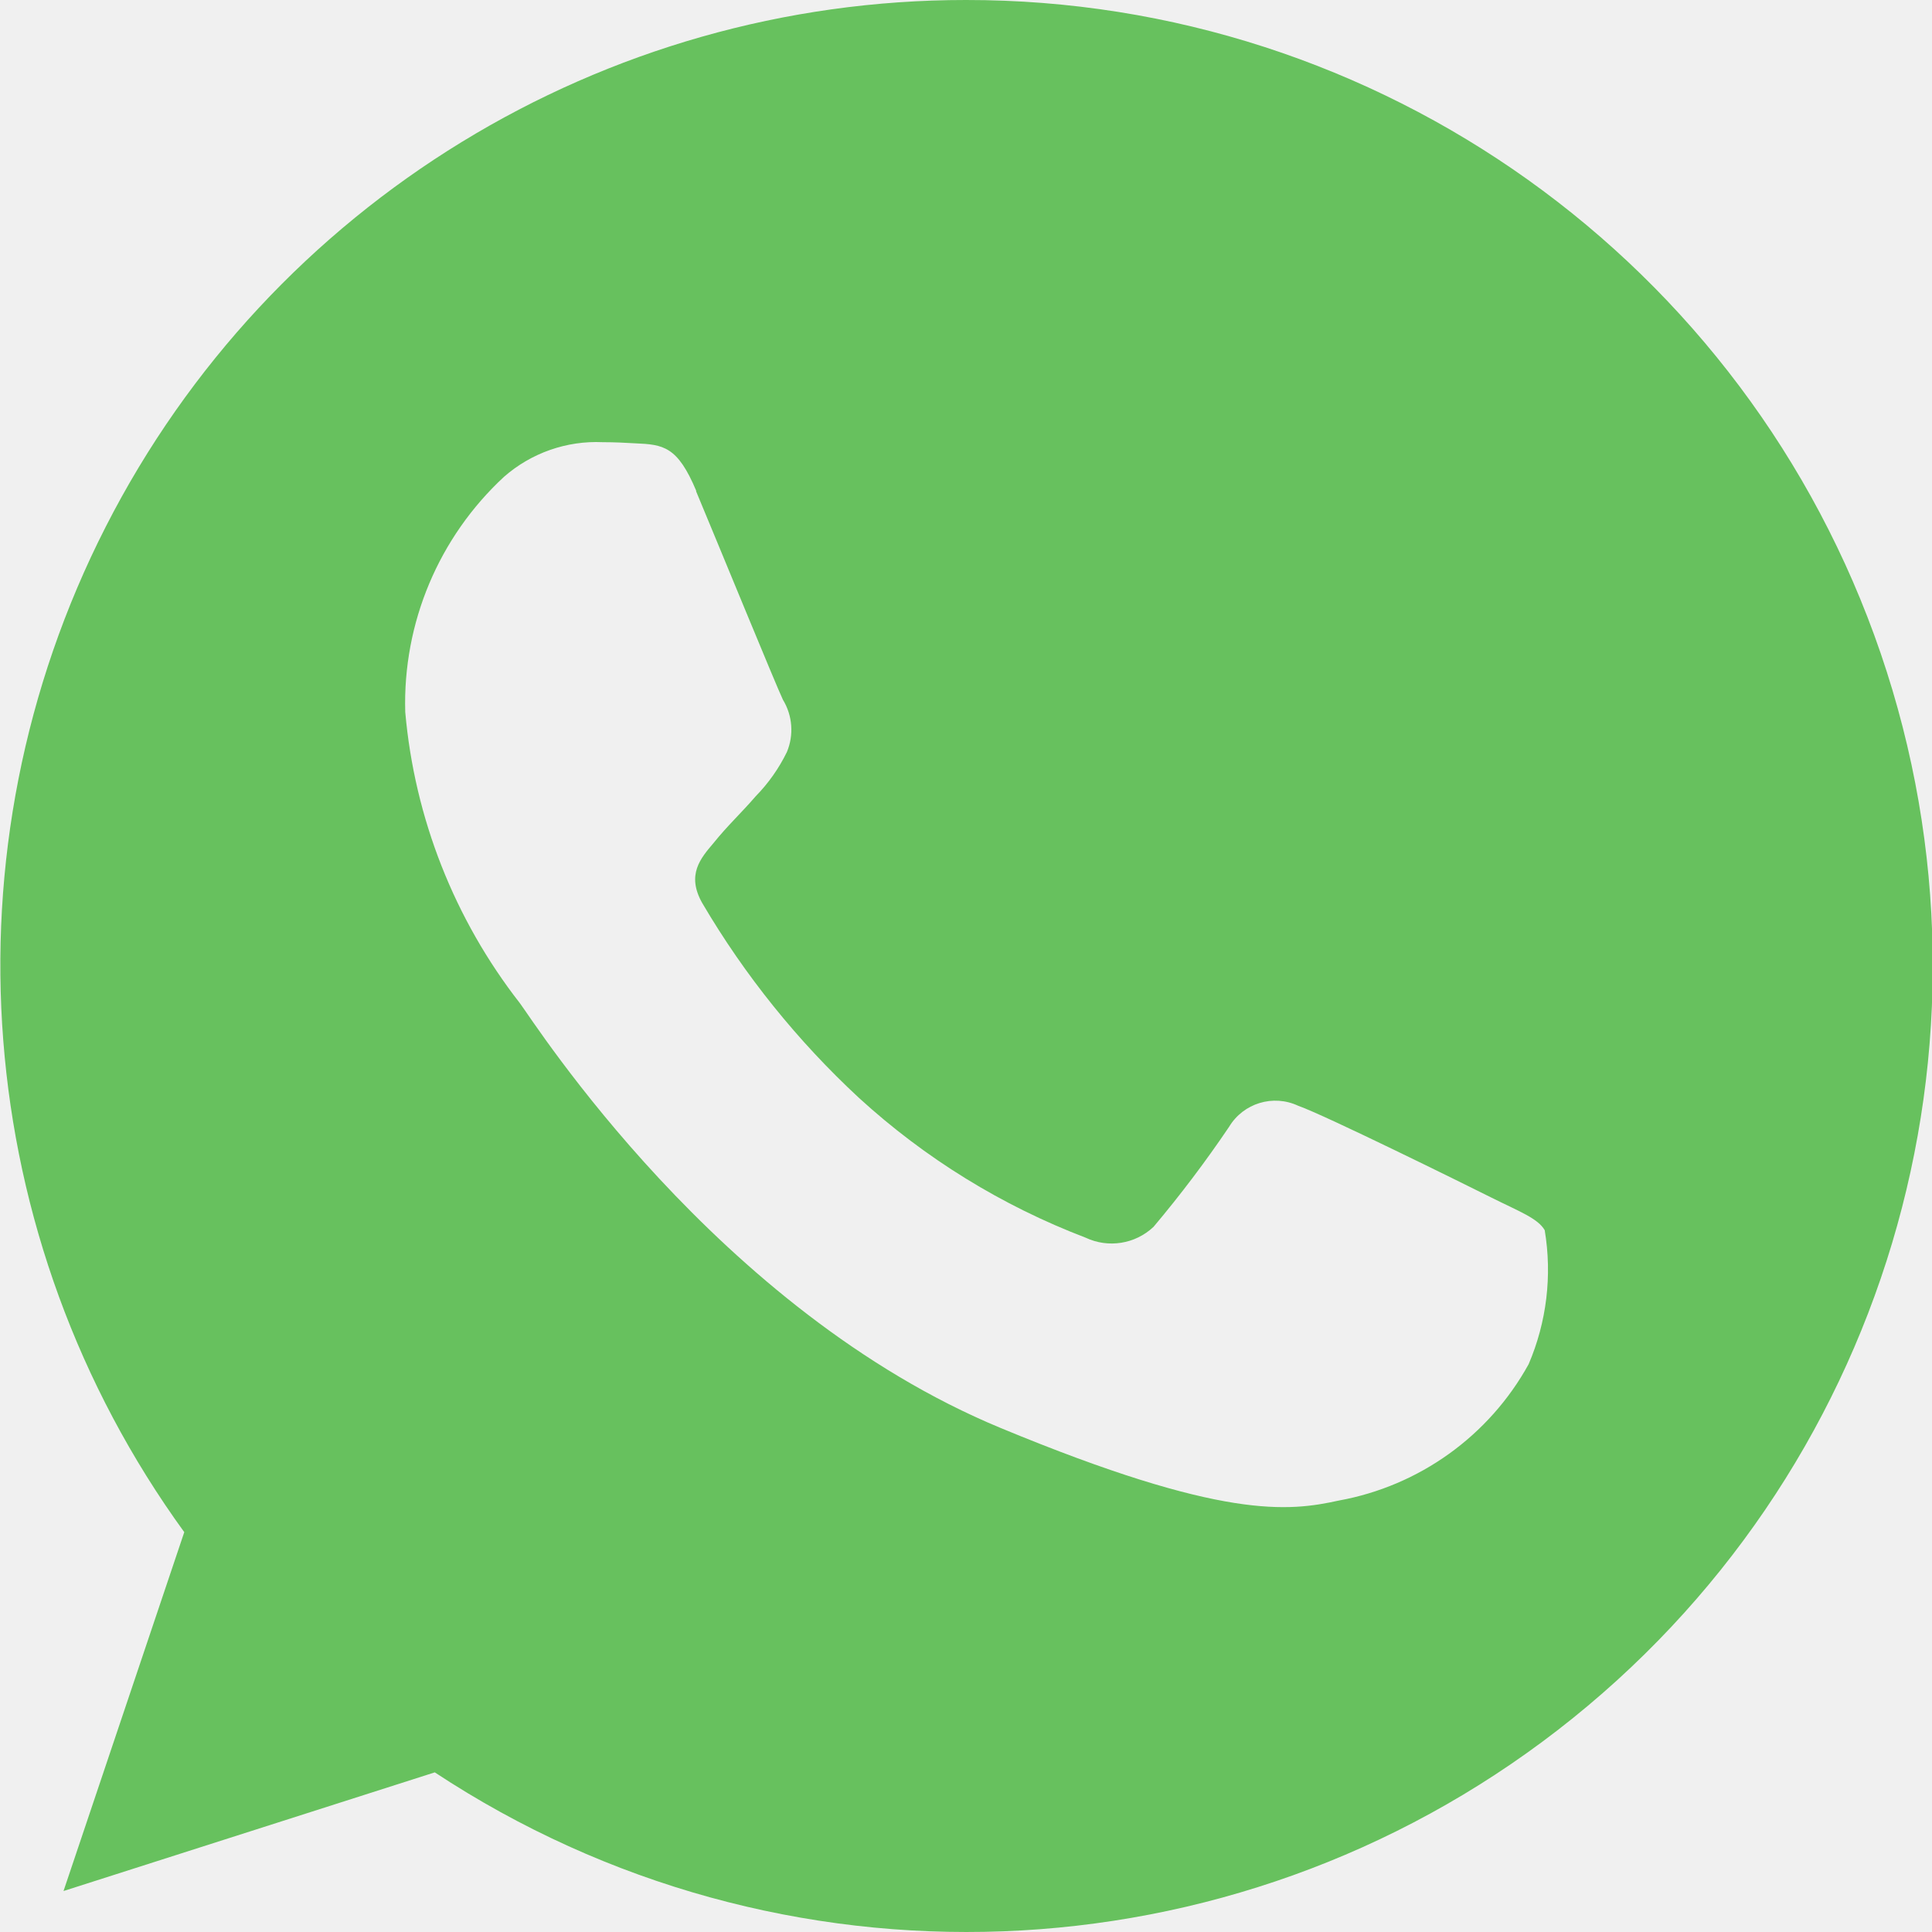
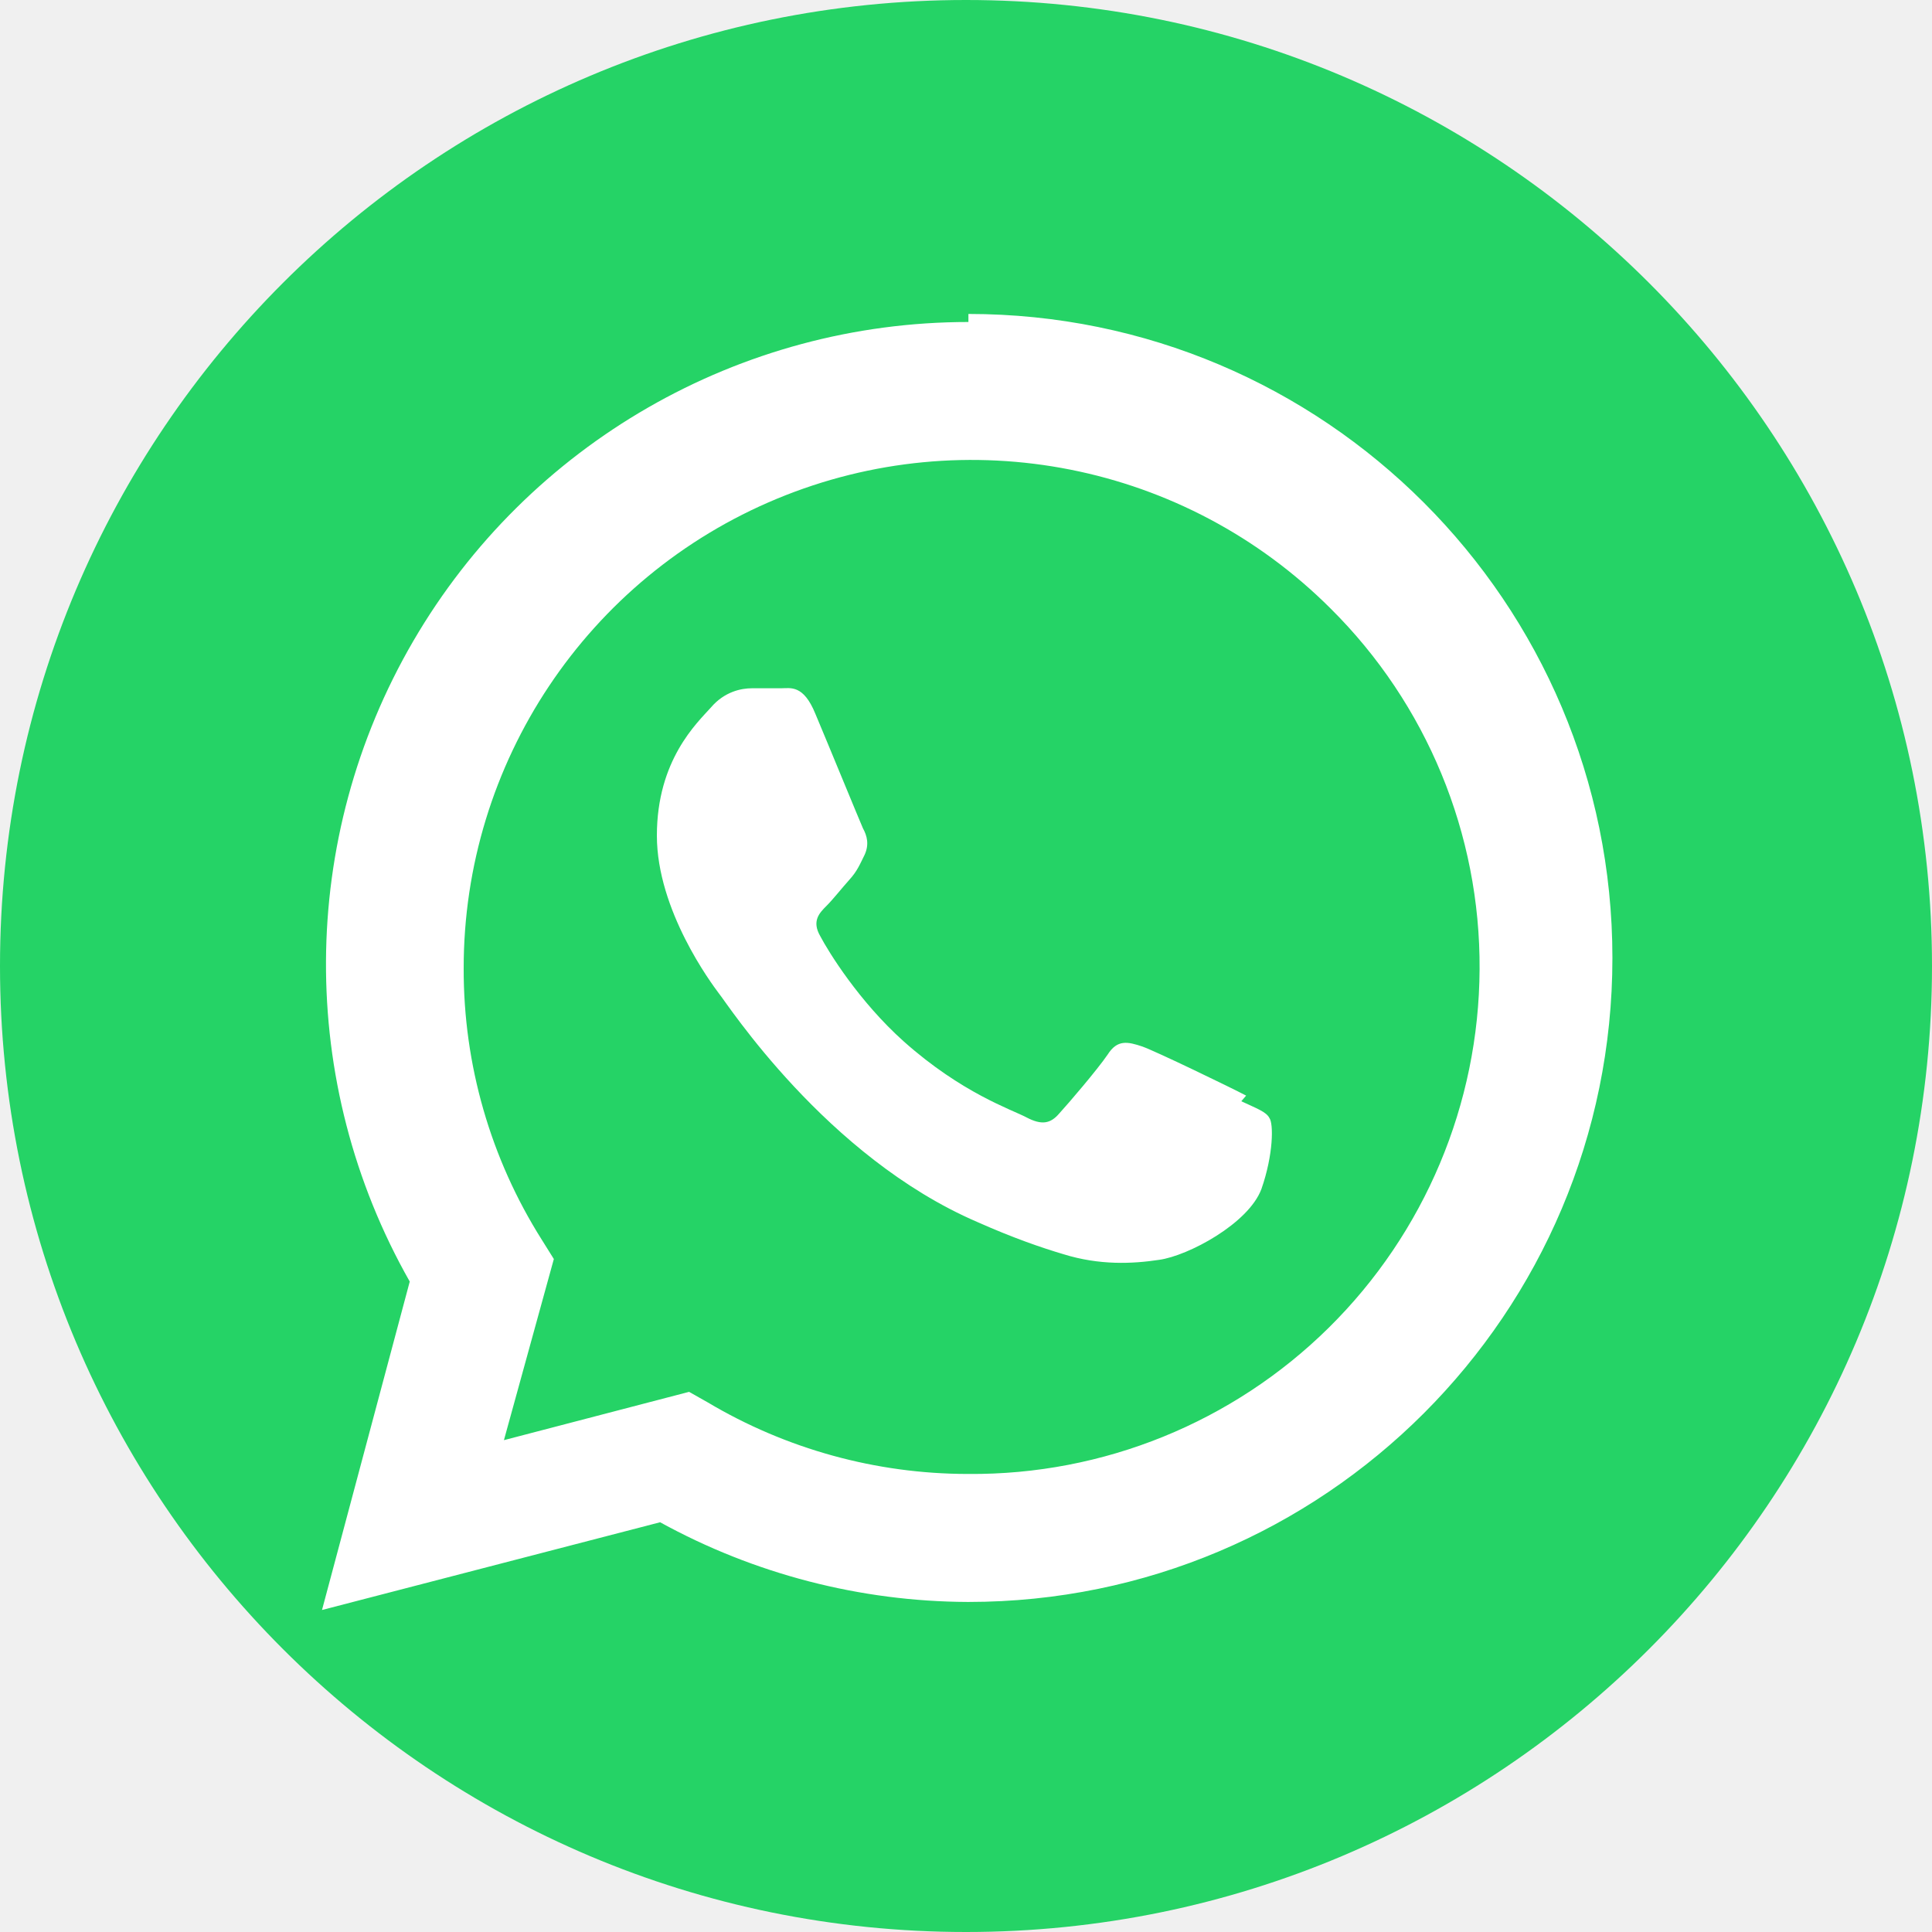
- <svg xmlns="http://www.w3.org/2000/svg" id="Whatsapp" width="24" height="24" viewBox="0 0 24 24">
-   <g id="Color-">
-     <path id="Whatsapp-2" data-name="Whatsapp" d="M712,360a11.992,11.992,0,0,0-9.711,19.033l-1.5,4.458,4.612-1.474A12,12,0,1,0,712,360H712Zm-3.35,6.1c-.233-.557-.409-.578-.762-.593-.12-.007-.254-.014-.4-.014a1.741,1.741,0,0,0-1.227.43,3.832,3.832,0,0,0-1.227,2.921,6.859,6.859,0,0,0,1.425,3.619c.176.233,2.447,3.816,5.974,5.277,2.758,1.143,3.576,1.037,4.2.9a3.383,3.383,0,0,0,2.356-1.693,2.98,2.98,0,0,0,.2-1.665c-.085-.148-.318-.233-.67-.409s-2.067-1.023-2.391-1.136a.67.67,0,0,0-.86.261,14.712,14.712,0,0,1-.938,1.242.758.758,0,0,1-.846.134,8.844,8.844,0,0,1-2.814-1.736,10.675,10.675,0,0,1-1.946-2.419c-.2-.353-.021-.557.141-.748.176-.219.346-.374.522-.579a2.1,2.1,0,0,0,.388-.55.716.716,0,0,0-.049-.649C709.641,368.515,708.936,366.794,708.646,366.1Z" transform="translate(-700 -360)" fill="#67c15e" fill-rule="evenodd" />
-   </g>
+ <svg xmlns="http://www.w3.org/2000/svg" width="24" height="24" viewBox="0 0 24 24" role="img" aria-labelledby="whatsappTitle">
+   <circle cx="12" cy="12" r="12" fill="#25D366" />
+   <path fill="#FFFFFF" d="M12.03 4a7.98 7.98 0 0 0-6.94 11.92L4 20l4.2-1.09a8 8 0 0 0 3.82.99h.01a8 8 0 0 0 0-16Zm0 14.31h-.01a6.33 6.33 0 0 1-3.23-.89l-.23-.13-2.3.6.62-2.25-.15-.24a6.28 6.28 0 0 1-.97-3.37 6.31 6.31 0 0 1 10.77-4.47 6.26 6.26 0 0 1 1.85 4.48 6.3 6.3 0 0 1-6.35 6.27Zm3.45-4.7c-.19-.1-1.12-.55-1.29-.61-.18-.06-.31-.09-.43.1-.13.19-.49.61-.6.73-.11.13-.22.15-.41.05-.19-.1-.8-.3-1.52-.94-.56-.5-.94-1.12-1.04-1.31-.11-.19-.01-.29.08-.38.08-.08.19-.22.28-.32.1-.11.13-.19.19-.31.06-.13.03-.24-.02-.33-.04-.09-.43-1.04-.59-1.42-.15-.37-.31-.32-.43-.32h-.36c-.13 0-.34.04-.51.24-.17.19-.67.65-.67 1.59 0 .93.68 1.84.77 1.96.1.12 1.33 2.03 3.21 2.84.45.2.8.32 1.07.4.45.14.86.12 1.19.07.36-.05 1.11-.45 1.27-.88.15-.43.15-.81.1-.88-.04-.08-.16-.12-.35-.21Z" />
</svg>
